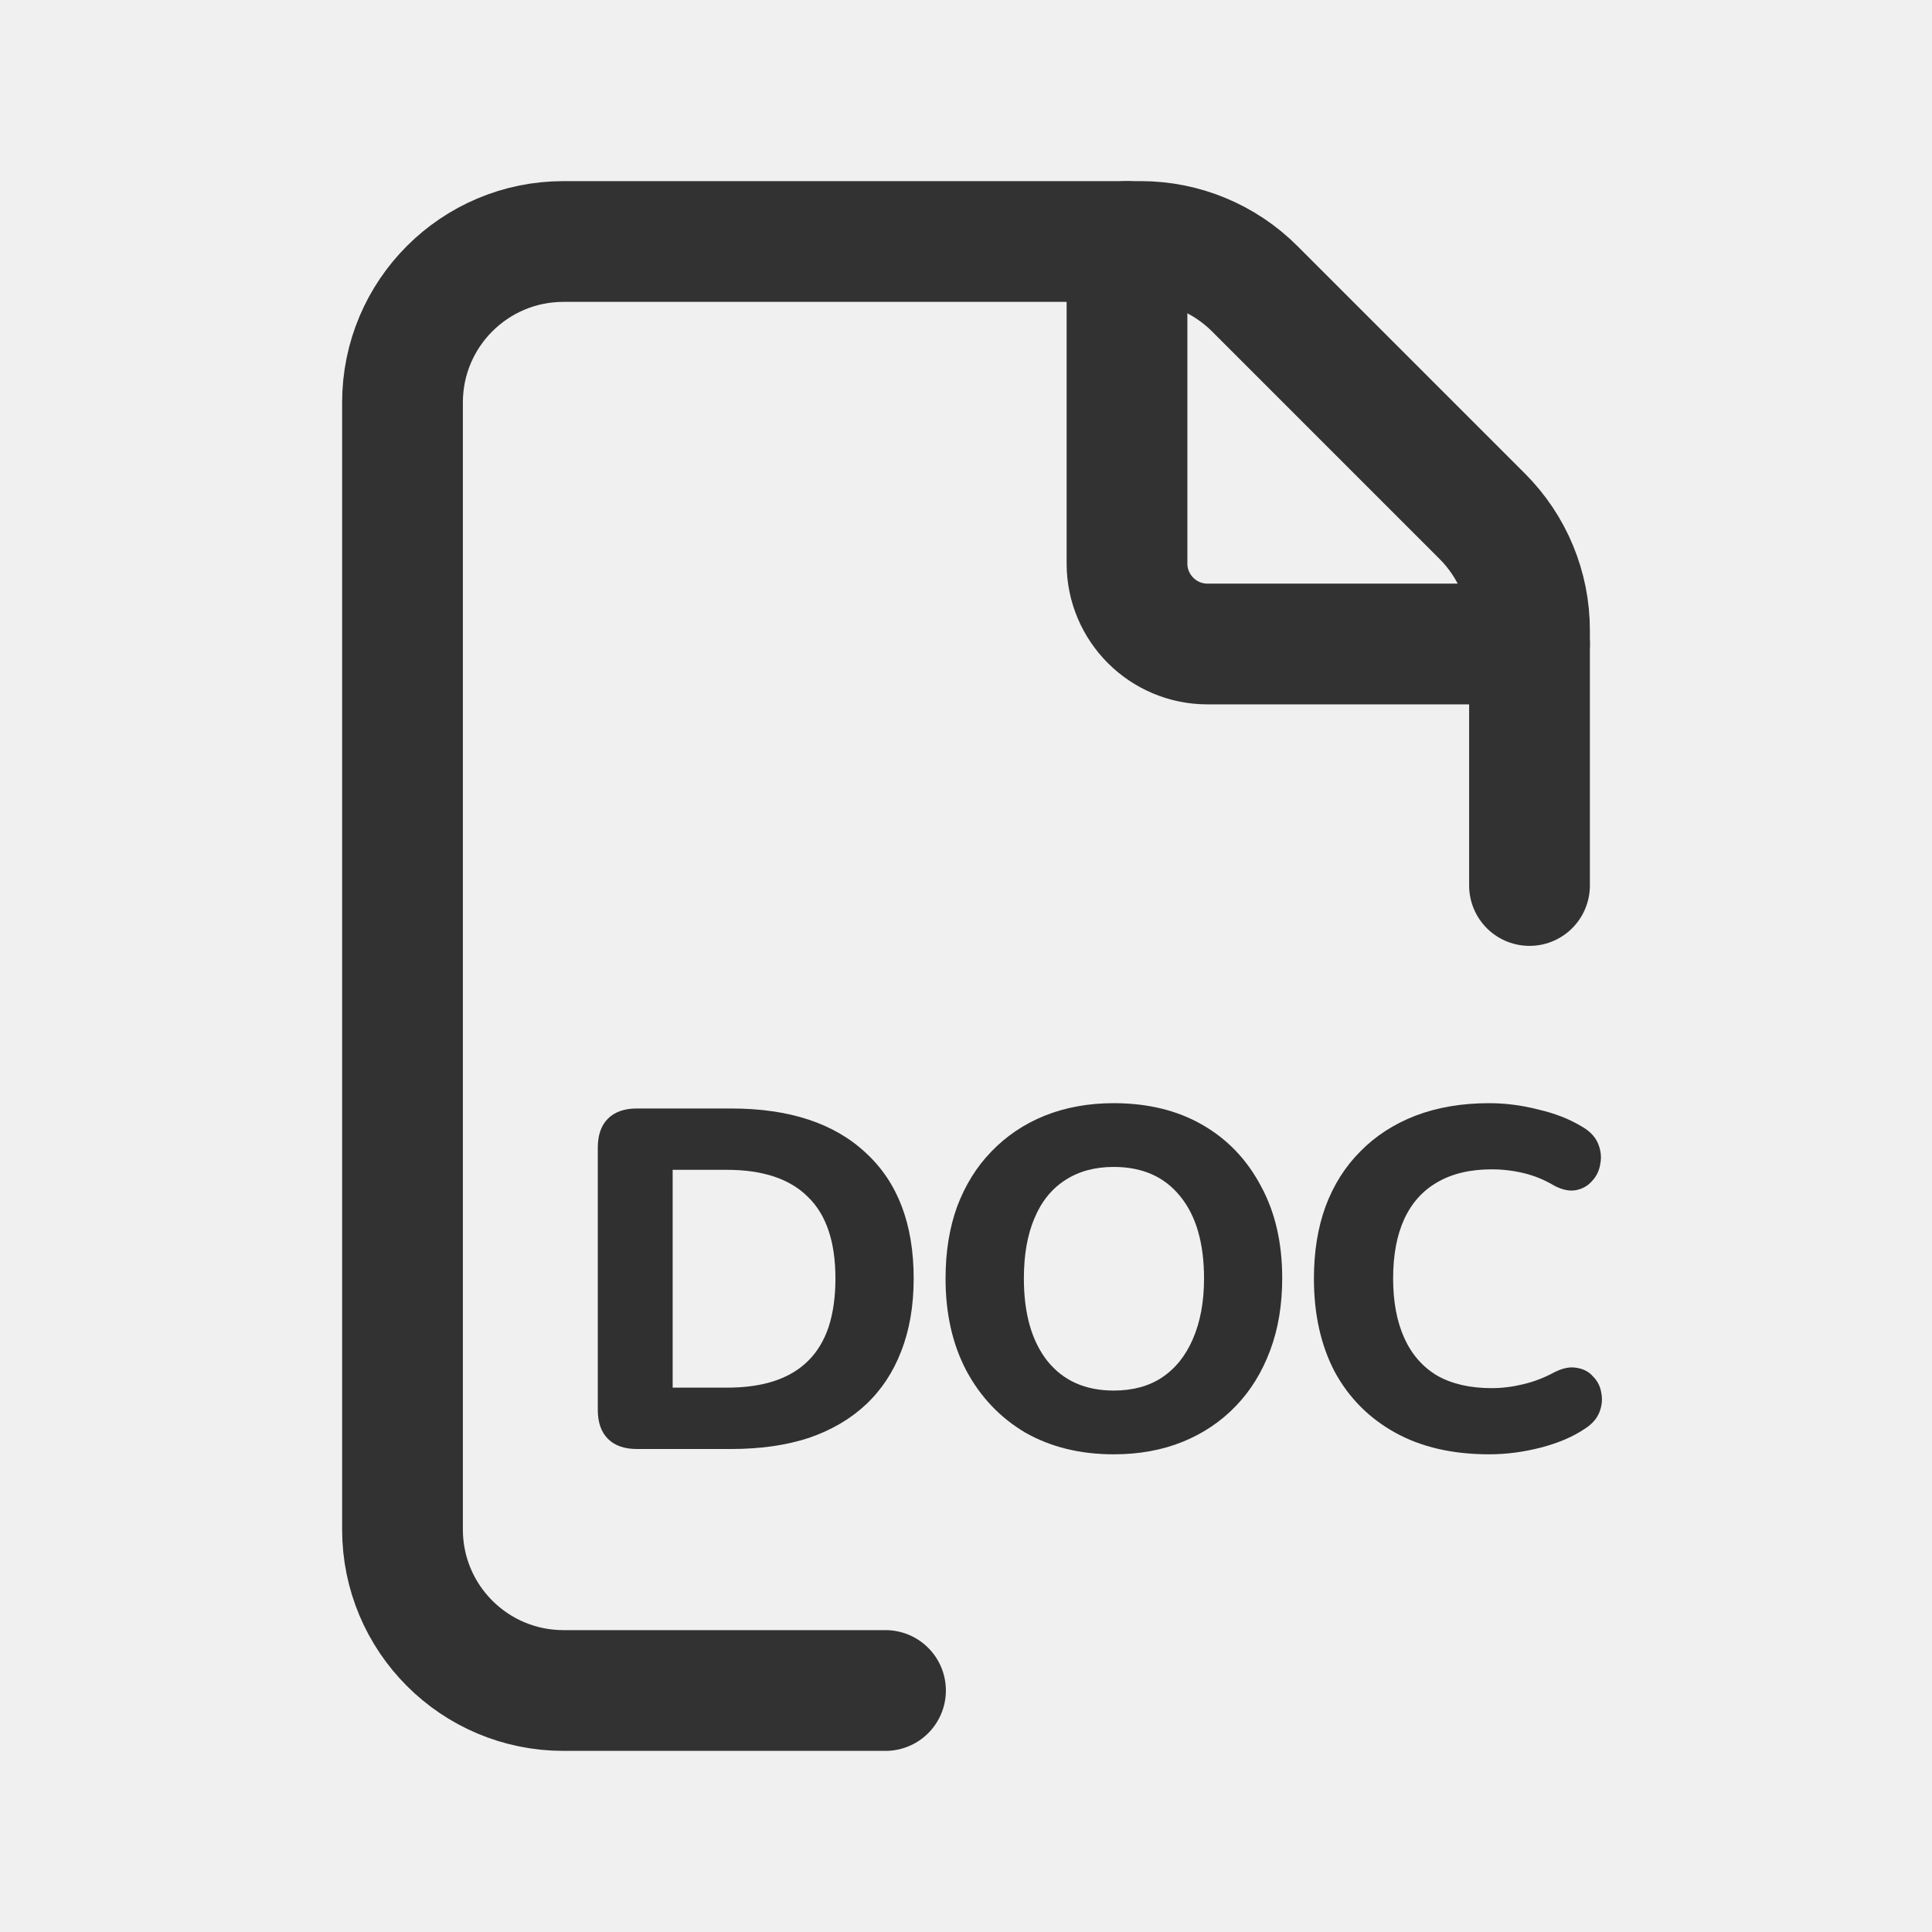
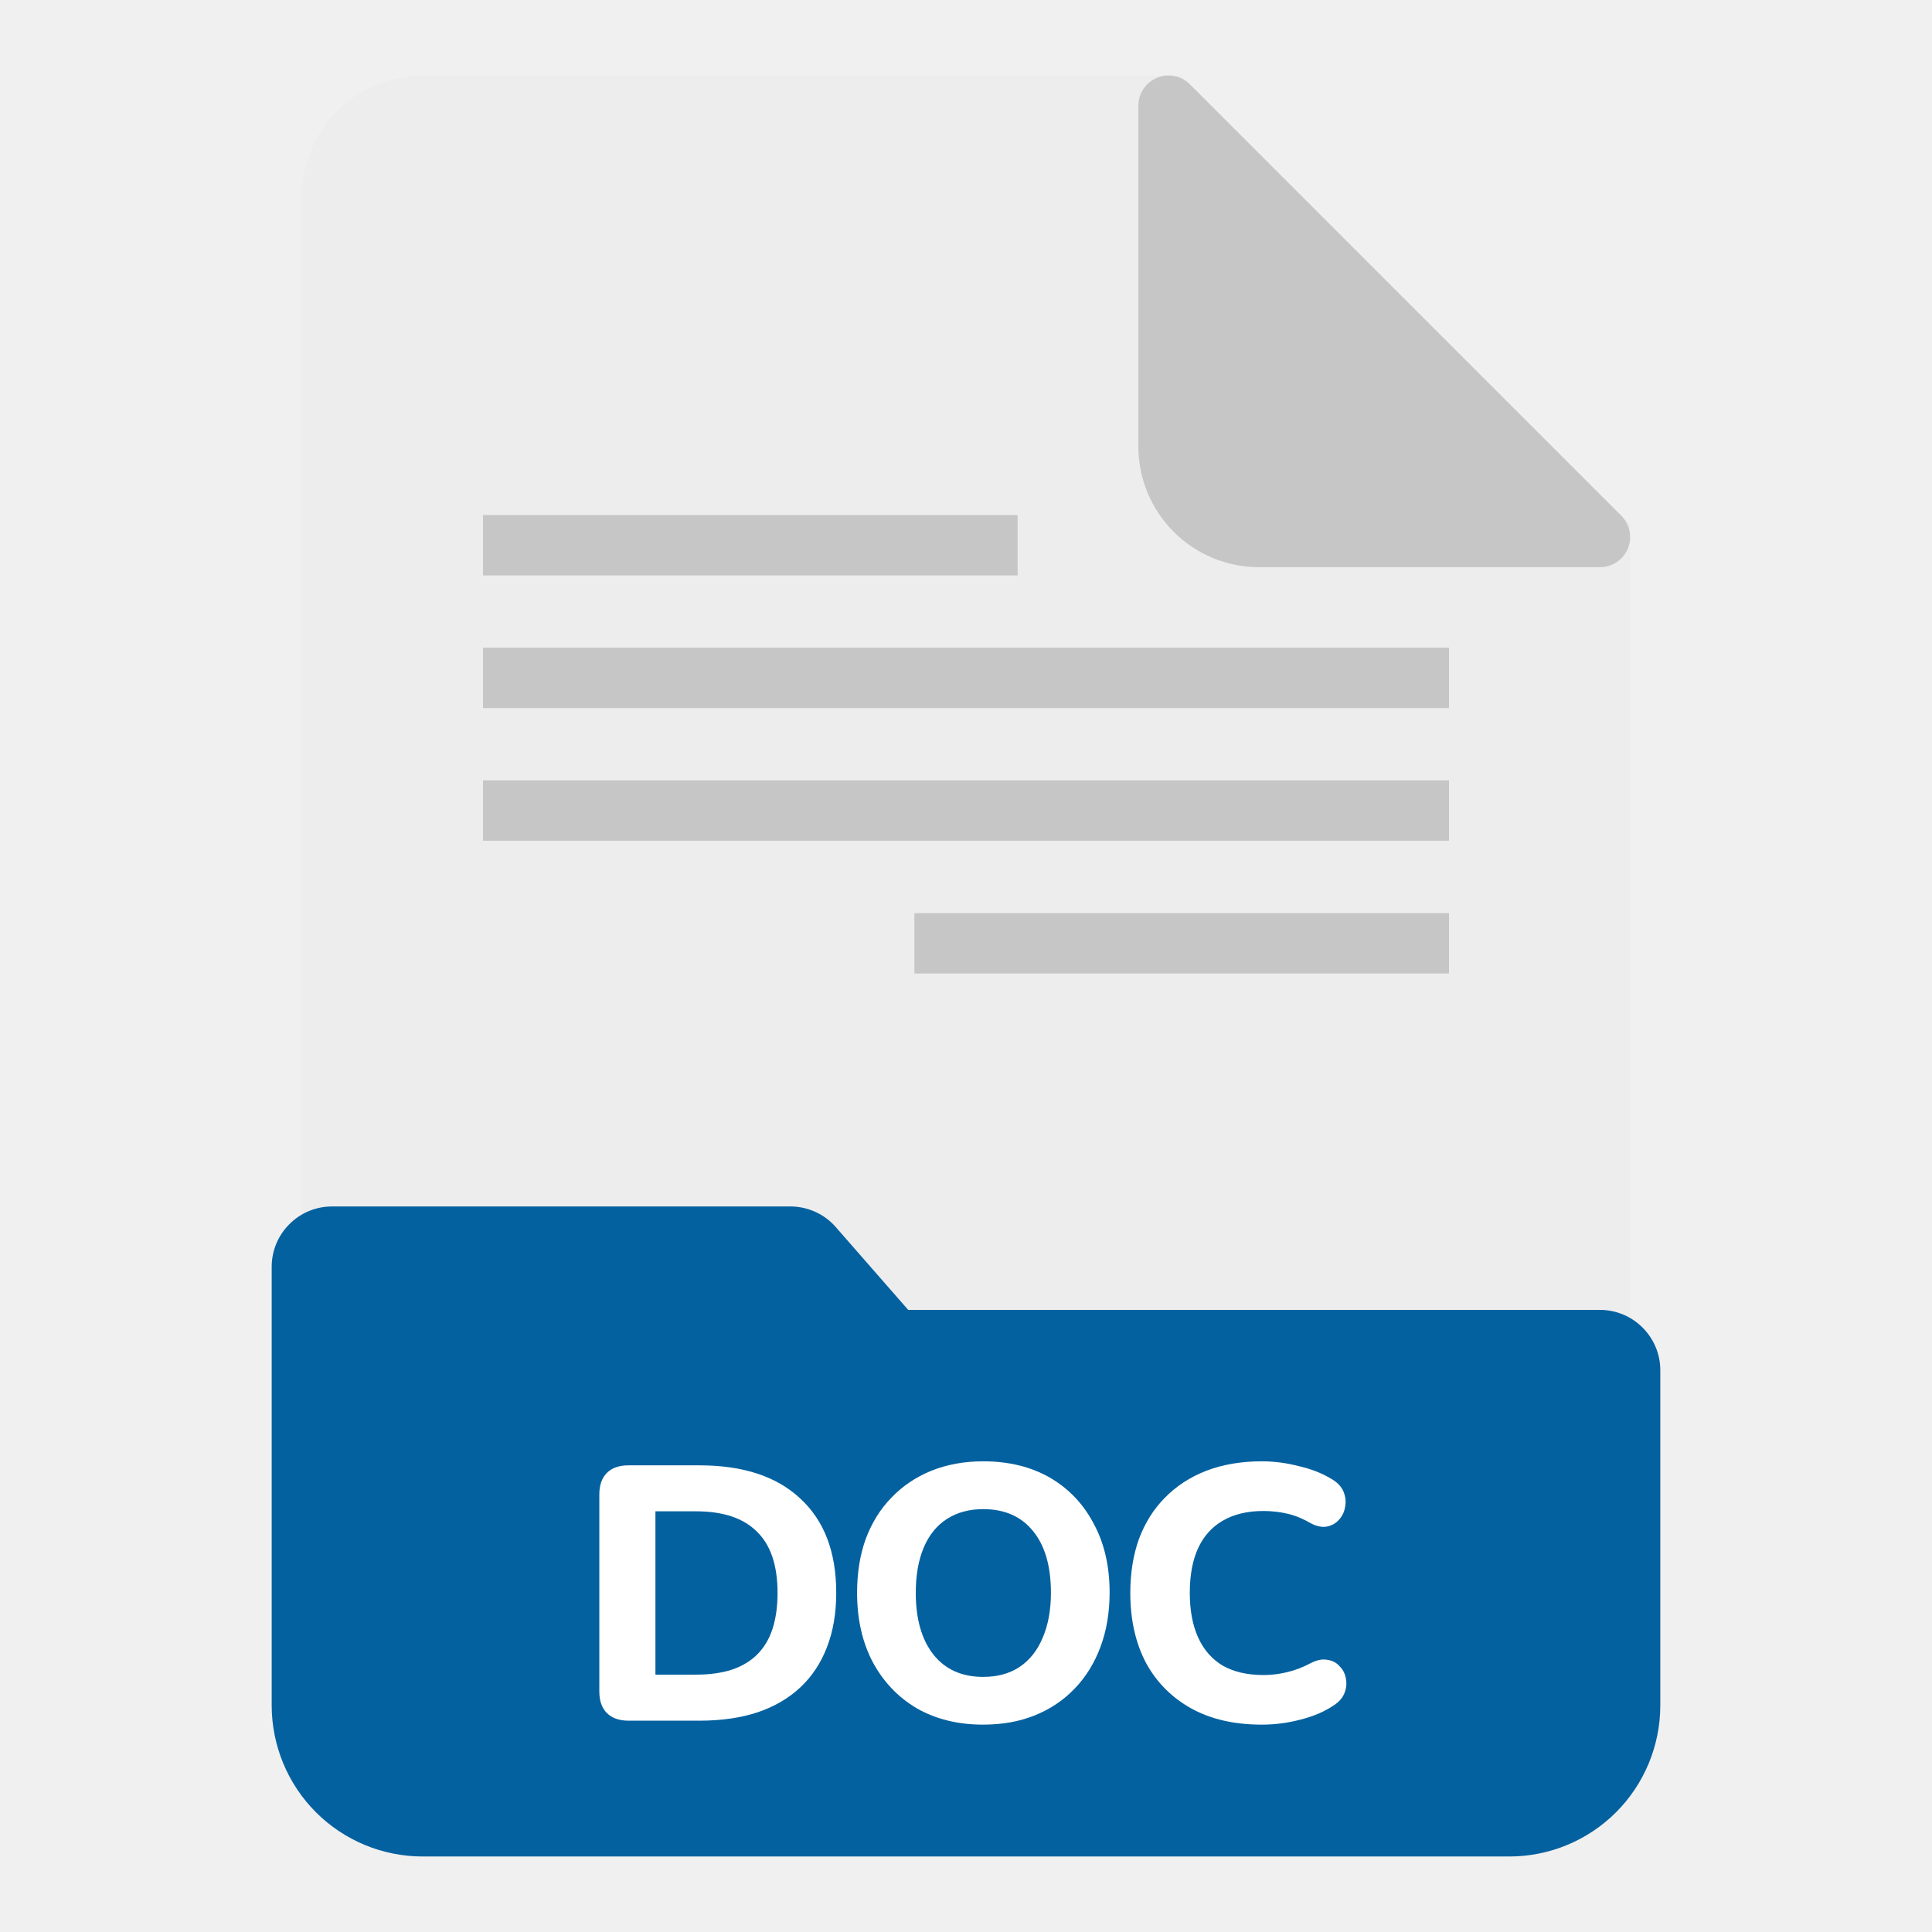
<svg xmlns="http://www.w3.org/2000/svg" width="24" height="24" viewBox="0 0 24 24" fill="none">
-   <g clip-path="url(#clip0_884_6961)">
-     <path d="M19 11V7.828C19 7.298 18.789 6.789 18.414 6.414L15.586 3.586C15.211 3.211 14.702 3 14.172 3H7C5.895 3 5 3.895 5 5V19C5 20.105 5.895 21 7 21H11" stroke="#323232" stroke-width="1.5" stroke-linecap="round" stroke-linejoin="round" />
-     <path d="M19 8H15C14.448 8 14 7.552 14 7V3" stroke="#323232" stroke-width="1.5" stroke-linecap="round" stroke-linejoin="round" />
-     <path d="M7.912 18C7.756 18 7.636 17.958 7.552 17.874C7.468 17.79 7.426 17.67 7.426 17.514V14.256C7.426 14.1 7.468 13.98 7.552 13.896C7.636 13.812 7.756 13.77 7.912 13.77H9.082C9.806 13.77 10.364 13.954 10.756 14.322C11.152 14.686 11.35 15.206 11.35 15.882C11.35 16.222 11.298 16.524 11.194 16.788C11.094 17.048 10.948 17.268 10.756 17.448C10.564 17.628 10.328 17.766 10.048 17.862C9.768 17.954 9.446 18 9.082 18H7.912ZM8.356 17.238H9.028C9.256 17.238 9.454 17.21 9.622 17.154C9.79 17.098 9.93 17.014 10.042 16.902C10.154 16.79 10.238 16.65 10.294 16.482C10.35 16.31 10.378 16.11 10.378 15.882C10.378 15.426 10.264 15.088 10.036 14.868C9.812 14.644 9.476 14.532 9.028 14.532H8.356V17.238Z" fill="#303030" />
-     <path d="M13.835 18.066C13.418 18.066 13.053 17.976 12.736 17.796C12.425 17.612 12.181 17.356 12.005 17.028C11.832 16.7 11.746 16.318 11.746 15.882C11.746 15.55 11.794 15.252 11.89 14.988C11.991 14.72 12.133 14.492 12.316 14.304C12.501 14.112 12.72 13.964 12.976 13.86C13.236 13.756 13.523 13.704 13.835 13.704C14.258 13.704 14.627 13.794 14.938 13.974C15.251 14.154 15.492 14.408 15.665 14.736C15.841 15.06 15.928 15.44 15.928 15.876C15.928 16.208 15.879 16.508 15.778 16.776C15.678 17.044 15.537 17.274 15.352 17.466C15.168 17.658 14.948 17.806 14.693 17.91C14.437 18.014 14.15 18.066 13.835 18.066ZM13.835 17.274C14.07 17.274 14.271 17.22 14.434 17.112C14.602 17 14.73 16.84 14.819 16.632C14.911 16.42 14.957 16.17 14.957 15.882C14.957 15.442 14.858 15.102 14.662 14.862C14.466 14.618 14.191 14.496 13.835 14.496C13.602 14.496 13.402 14.55 13.235 14.658C13.066 14.766 12.938 14.924 12.851 15.132C12.762 15.34 12.719 15.59 12.719 15.882C12.719 16.318 12.816 16.66 13.012 16.908C13.209 17.152 13.482 17.274 13.835 17.274Z" fill="#303030" />
-     <path d="M18.5 18.066C18.044 18.066 17.654 17.976 17.33 17.796C17.006 17.616 16.756 17.364 16.58 17.04C16.408 16.712 16.322 16.326 16.322 15.882C16.322 15.55 16.37 15.252 16.466 14.988C16.566 14.72 16.71 14.492 16.898 14.304C17.086 14.112 17.314 13.964 17.582 13.86C17.854 13.756 18.16 13.704 18.5 13.704C18.7 13.704 18.902 13.73 19.106 13.782C19.314 13.83 19.494 13.9 19.646 13.992C19.746 14.048 19.814 14.118 19.85 14.202C19.886 14.286 19.896 14.37 19.88 14.454C19.868 14.538 19.834 14.61 19.778 14.67C19.726 14.73 19.66 14.768 19.58 14.784C19.5 14.8 19.41 14.782 19.31 14.73C19.19 14.658 19.064 14.606 18.932 14.574C18.8 14.542 18.666 14.526 18.53 14.526C18.262 14.526 18.036 14.58 17.852 14.688C17.672 14.792 17.536 14.944 17.444 15.144C17.352 15.344 17.306 15.59 17.306 15.882C17.306 16.17 17.352 16.416 17.444 16.62C17.536 16.824 17.672 16.98 17.852 17.088C18.036 17.192 18.262 17.244 18.53 17.244C18.658 17.244 18.788 17.228 18.92 17.196C19.056 17.164 19.186 17.114 19.31 17.046C19.414 16.994 19.506 16.976 19.586 16.992C19.67 17.004 19.738 17.04 19.79 17.1C19.846 17.156 19.88 17.224 19.892 17.304C19.908 17.384 19.9 17.464 19.868 17.544C19.836 17.624 19.776 17.692 19.688 17.748C19.54 17.848 19.358 17.926 19.142 17.982C18.926 18.038 18.712 18.066 18.5 18.066Z" fill="#303030" />
-   </g>
-   <defs>
-     <clipPath id="clip0_884_6961">
-       <rect width="24" height="24" fill="white" />
-     </clipPath>
-   </defs>
+   <path d="M14.671 0.938H5.25C4.852 0.938 4.471 1.096 4.189 1.377C3.908 1.658 3.75 2.04 3.75 2.438V21.188C3.75 21.585 3.908 21.967 4.189 22.248C4.471 22.529 4.852 22.688 5.25 22.688H18.75C19.148 22.688 19.529 22.529 19.811 22.248C20.092 21.967 20.25 21.585 20.25 21.188V6.516L14.671 0.938Z" fill="#EDEDED" />
+   <path d="M20.14 6.406L14.781 1.047C14.729 0.995 14.662 0.959 14.589 0.945C14.517 0.93 14.441 0.938 14.373 0.966C14.304 0.995 14.246 1.043 14.205 1.104C14.163 1.166 14.141 1.238 14.141 1.313V5.546C14.141 5.944 14.299 6.326 14.581 6.607C14.862 6.888 15.243 7.046 15.641 7.046H19.875C19.949 7.046 20.022 7.024 20.083 6.983C20.145 6.942 20.193 6.883 20.221 6.815C20.25 6.746 20.257 6.671 20.243 6.598C20.228 6.525 20.193 6.459 20.14 6.406Z" fill="#C6C6C6" />
+   <path d="M19.875 16.272H11.282L10.382 15.243C10.312 15.162 10.225 15.098 10.128 15.054C10.03 15.01 9.925 14.987 9.818 14.987H4.125C3.926 14.987 3.735 15.066 3.595 15.207C3.454 15.347 3.375 15.538 3.375 15.737V21.187C3.376 21.684 3.573 22.161 3.925 22.513C4.276 22.864 4.753 23.062 5.25 23.062H18.75C19.247 23.062 19.724 22.864 20.075 22.513C20.427 22.161 20.624 21.684 20.625 21.187V17.022C20.625 16.823 20.546 16.633 20.405 16.492C20.265 16.351 20.074 16.272 19.875 16.272Z" fill="#0461A0" />
+   <path d="M6 6.398H12.641V7.148H6V6.398ZM11.359 11.343H18V12.093H11.359V11.343ZM6 8.046H18V8.796H6V8.046ZM6 9.694H18V10.444H6V9.694Z" fill="#C6C6C6" />
+   <path d="M7.809 21.375C7.692 21.375 7.602 21.343 7.539 21.28C7.476 21.218 7.445 21.128 7.445 21.011V18.567C7.445 18.45 7.476 18.36 7.539 18.297C7.602 18.234 7.692 18.203 7.809 18.203H8.687C9.23 18.203 9.648 18.34 9.942 18.616C10.239 18.89 10.388 19.279 10.388 19.787C10.388 20.041 10.349 20.268 10.271 20.466C10.196 20.661 10.086 20.826 9.942 20.961C9.798 21.096 9.621 21.2 9.411 21.271C9.201 21.34 8.96 21.375 8.687 21.375H7.809ZM8.142 20.803H8.646C8.817 20.803 8.966 20.782 9.092 20.741C9.218 20.698 9.323 20.636 9.407 20.552C9.491 20.468 9.554 20.363 9.596 20.236C9.638 20.108 9.659 19.957 9.659 19.787C9.659 19.445 9.573 19.191 9.402 19.026C9.234 18.858 8.982 18.774 8.646 18.774H8.142V20.803Z" fill="white" />
+   <path d="M12.213 21.424C11.901 21.424 11.627 21.357 11.39 21.222C11.156 21.084 10.973 20.892 10.841 20.646C10.712 20.4 10.647 20.113 10.647 19.787C10.647 19.538 10.683 19.314 10.755 19.116C10.83 18.915 10.937 18.744 11.075 18.603C11.213 18.459 11.378 18.348 11.57 18.27C11.765 18.192 11.979 18.153 12.213 18.153C12.531 18.153 12.807 18.221 13.041 18.355C13.275 18.491 13.457 18.681 13.586 18.927C13.718 19.17 13.784 19.455 13.784 19.782C13.784 20.031 13.746 20.256 13.671 20.457C13.596 20.658 13.49 20.831 13.352 20.974C13.214 21.119 13.049 21.23 12.857 21.308C12.665 21.386 12.45 21.424 12.213 21.424ZM12.213 20.831C12.39 20.831 12.54 20.79 12.663 20.709C12.789 20.625 12.885 20.505 12.951 20.349C13.02 20.19 13.055 20.003 13.055 19.787C13.055 19.456 12.981 19.201 12.834 19.021C12.687 18.838 12.48 18.747 12.213 18.747C12.039 18.747 11.889 18.788 11.763 18.869C11.637 18.95 11.541 19.068 11.475 19.224C11.409 19.38 11.376 19.567 11.376 19.787C11.376 20.113 11.45 20.37 11.597 20.556C11.744 20.739 11.949 20.831 12.213 20.831Z" fill="white" />
+   <path d="M15.675 21.424C15.333 21.424 15.04 21.357 14.797 21.222C14.555 21.087 14.367 20.898 14.235 20.655C14.106 20.409 14.041 20.119 14.041 19.787C14.041 19.538 14.078 19.314 14.149 19.116C14.225 18.915 14.332 18.744 14.473 18.603C14.614 18.459 14.786 18.348 14.986 18.27C15.191 18.192 15.42 18.153 15.675 18.153C15.825 18.153 15.976 18.172 16.13 18.212C16.285 18.247 16.421 18.3 16.535 18.369C16.61 18.411 16.66 18.463 16.688 18.526C16.715 18.59 16.722 18.652 16.71 18.715C16.701 18.779 16.675 18.832 16.634 18.878C16.595 18.922 16.545 18.951 16.485 18.963C16.425 18.975 16.358 18.962 16.282 18.922C16.192 18.869 16.098 18.829 15.999 18.805C15.9 18.782 15.8 18.77 15.697 18.77C15.496 18.77 15.327 18.81 15.189 18.891C15.054 18.969 14.952 19.083 14.883 19.233C14.814 19.383 14.78 19.567 14.78 19.787C14.78 20.003 14.814 20.187 14.883 20.34C14.952 20.493 15.054 20.61 15.189 20.691C15.327 20.769 15.496 20.808 15.697 20.808C15.793 20.808 15.891 20.796 15.99 20.772C16.092 20.748 16.189 20.71 16.282 20.66C16.36 20.62 16.43 20.607 16.489 20.619C16.552 20.628 16.604 20.655 16.642 20.7C16.684 20.742 16.71 20.793 16.719 20.853C16.731 20.913 16.725 20.973 16.701 21.033C16.677 21.093 16.632 21.144 16.566 21.186C16.455 21.261 16.319 21.32 16.157 21.361C15.995 21.404 15.834 21.424 15.675 21.424Z" fill="white" />
</svg>
